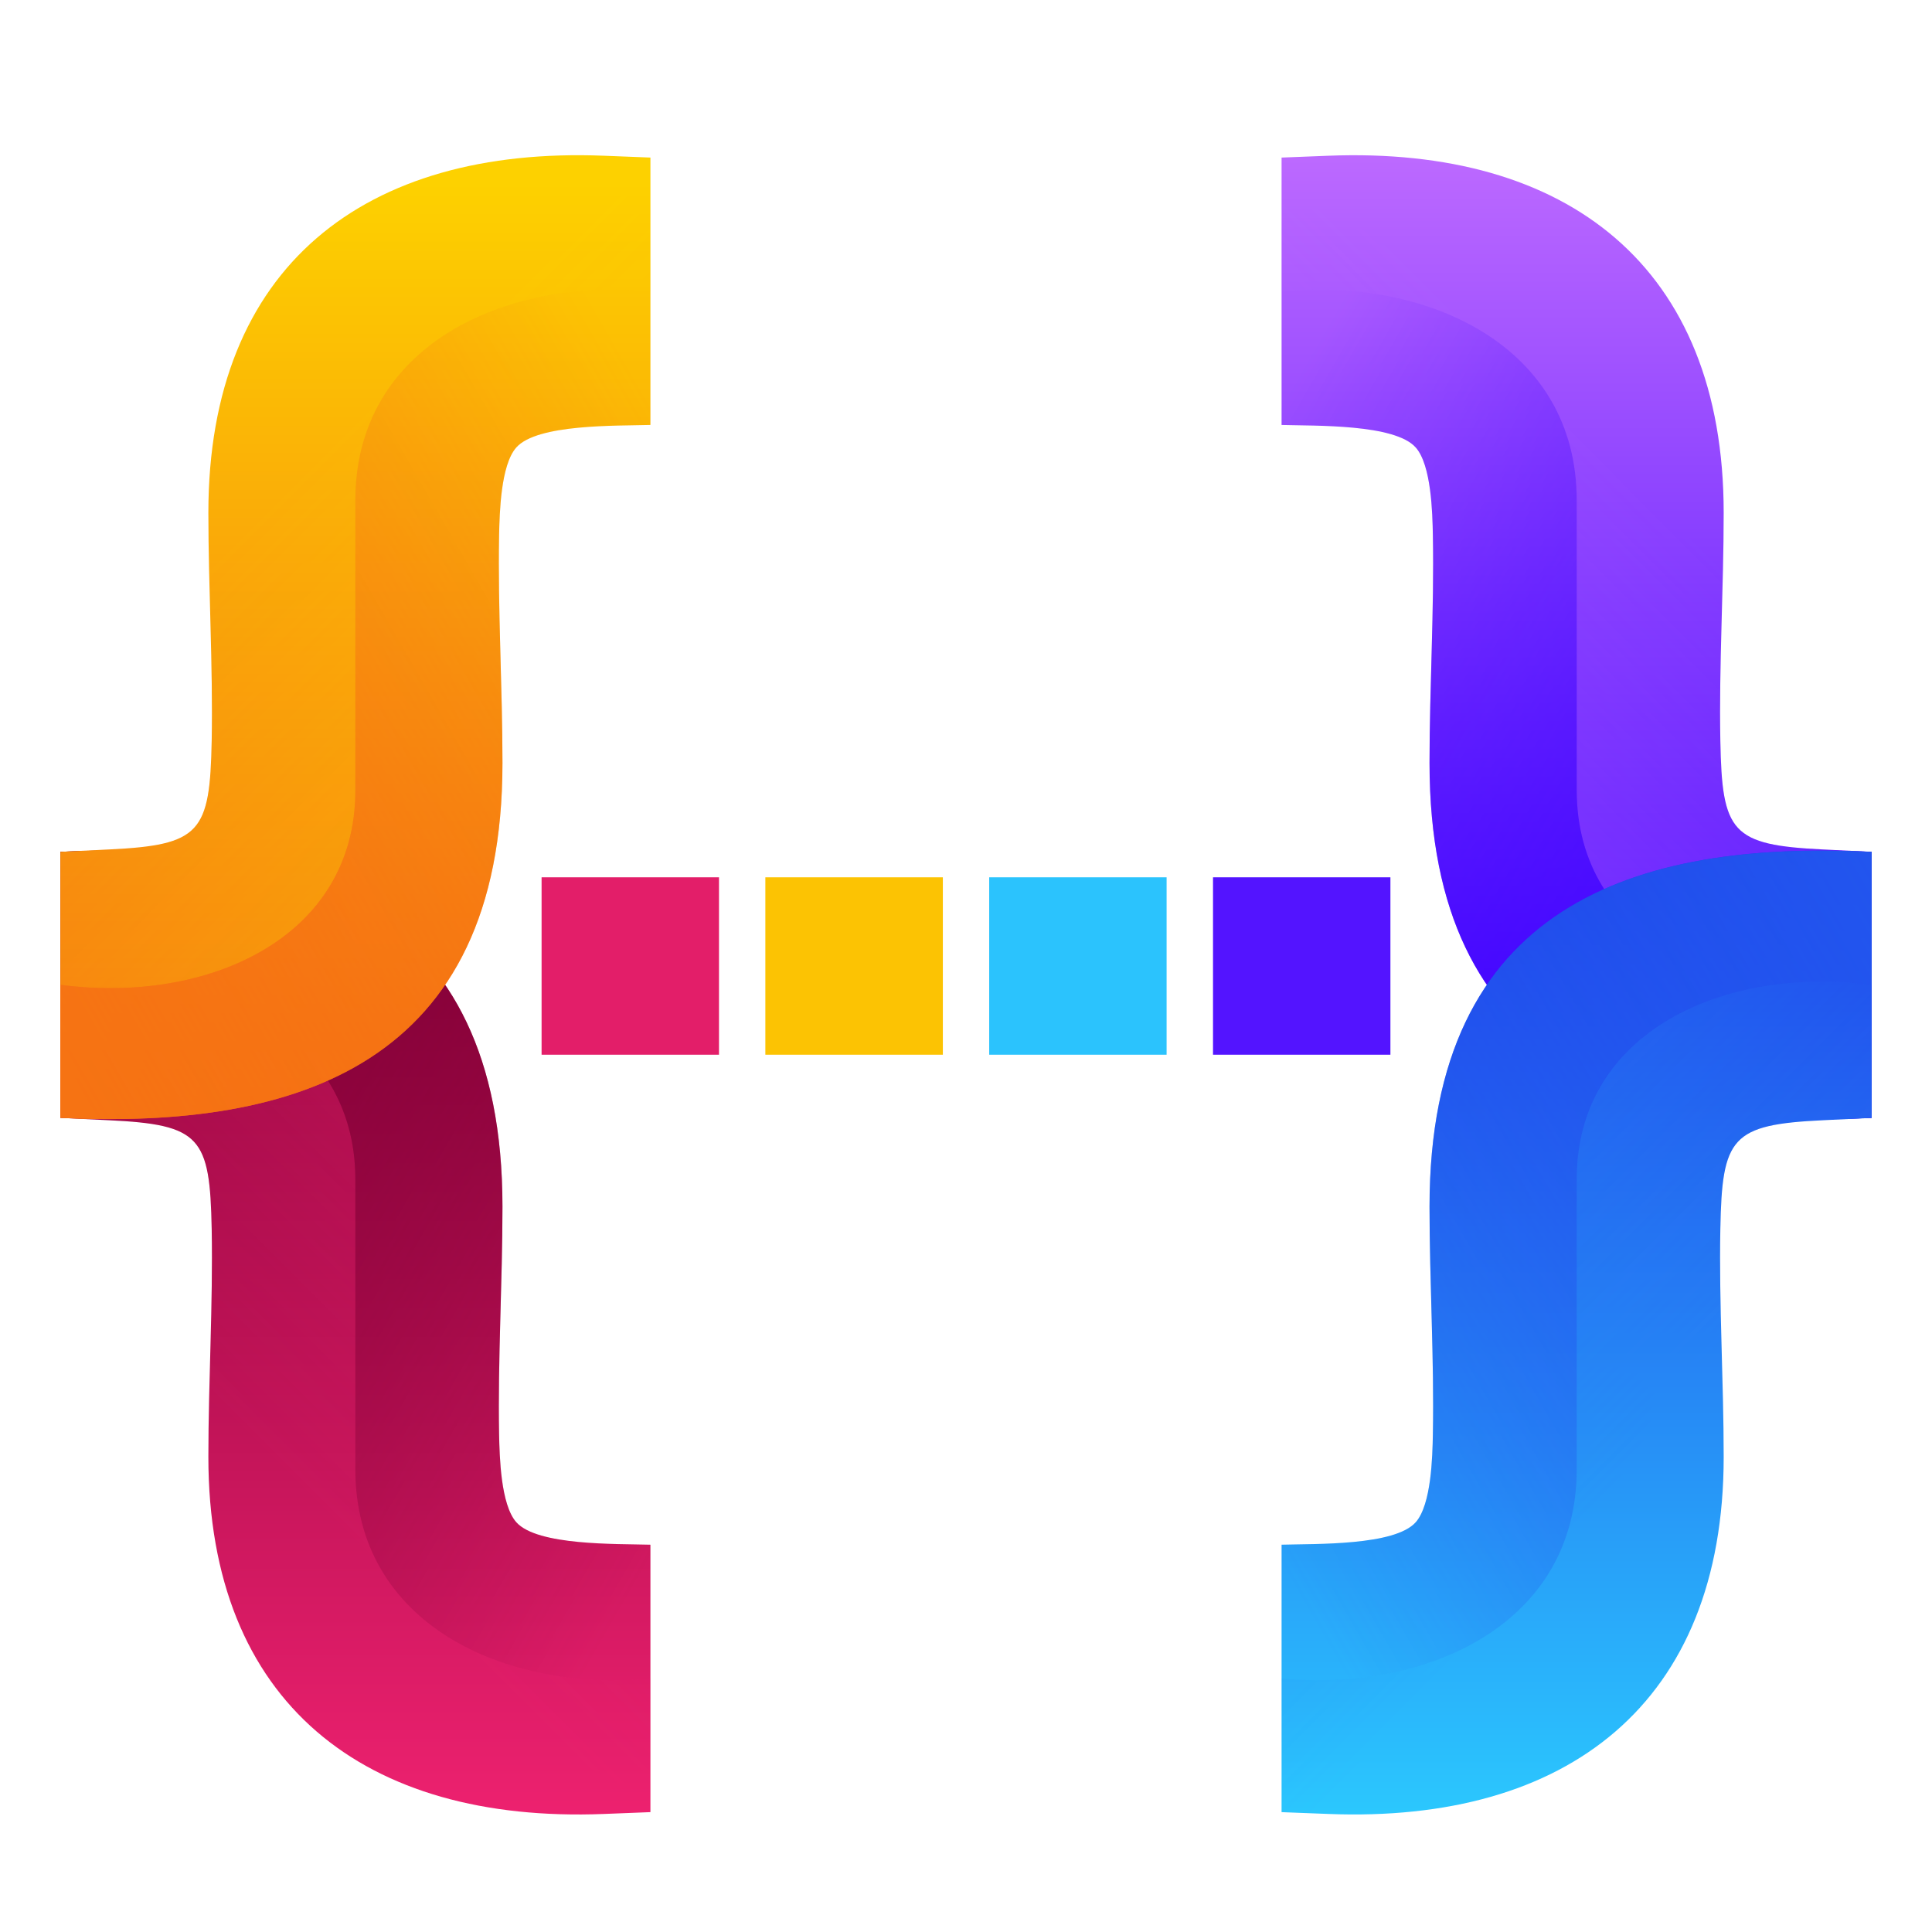
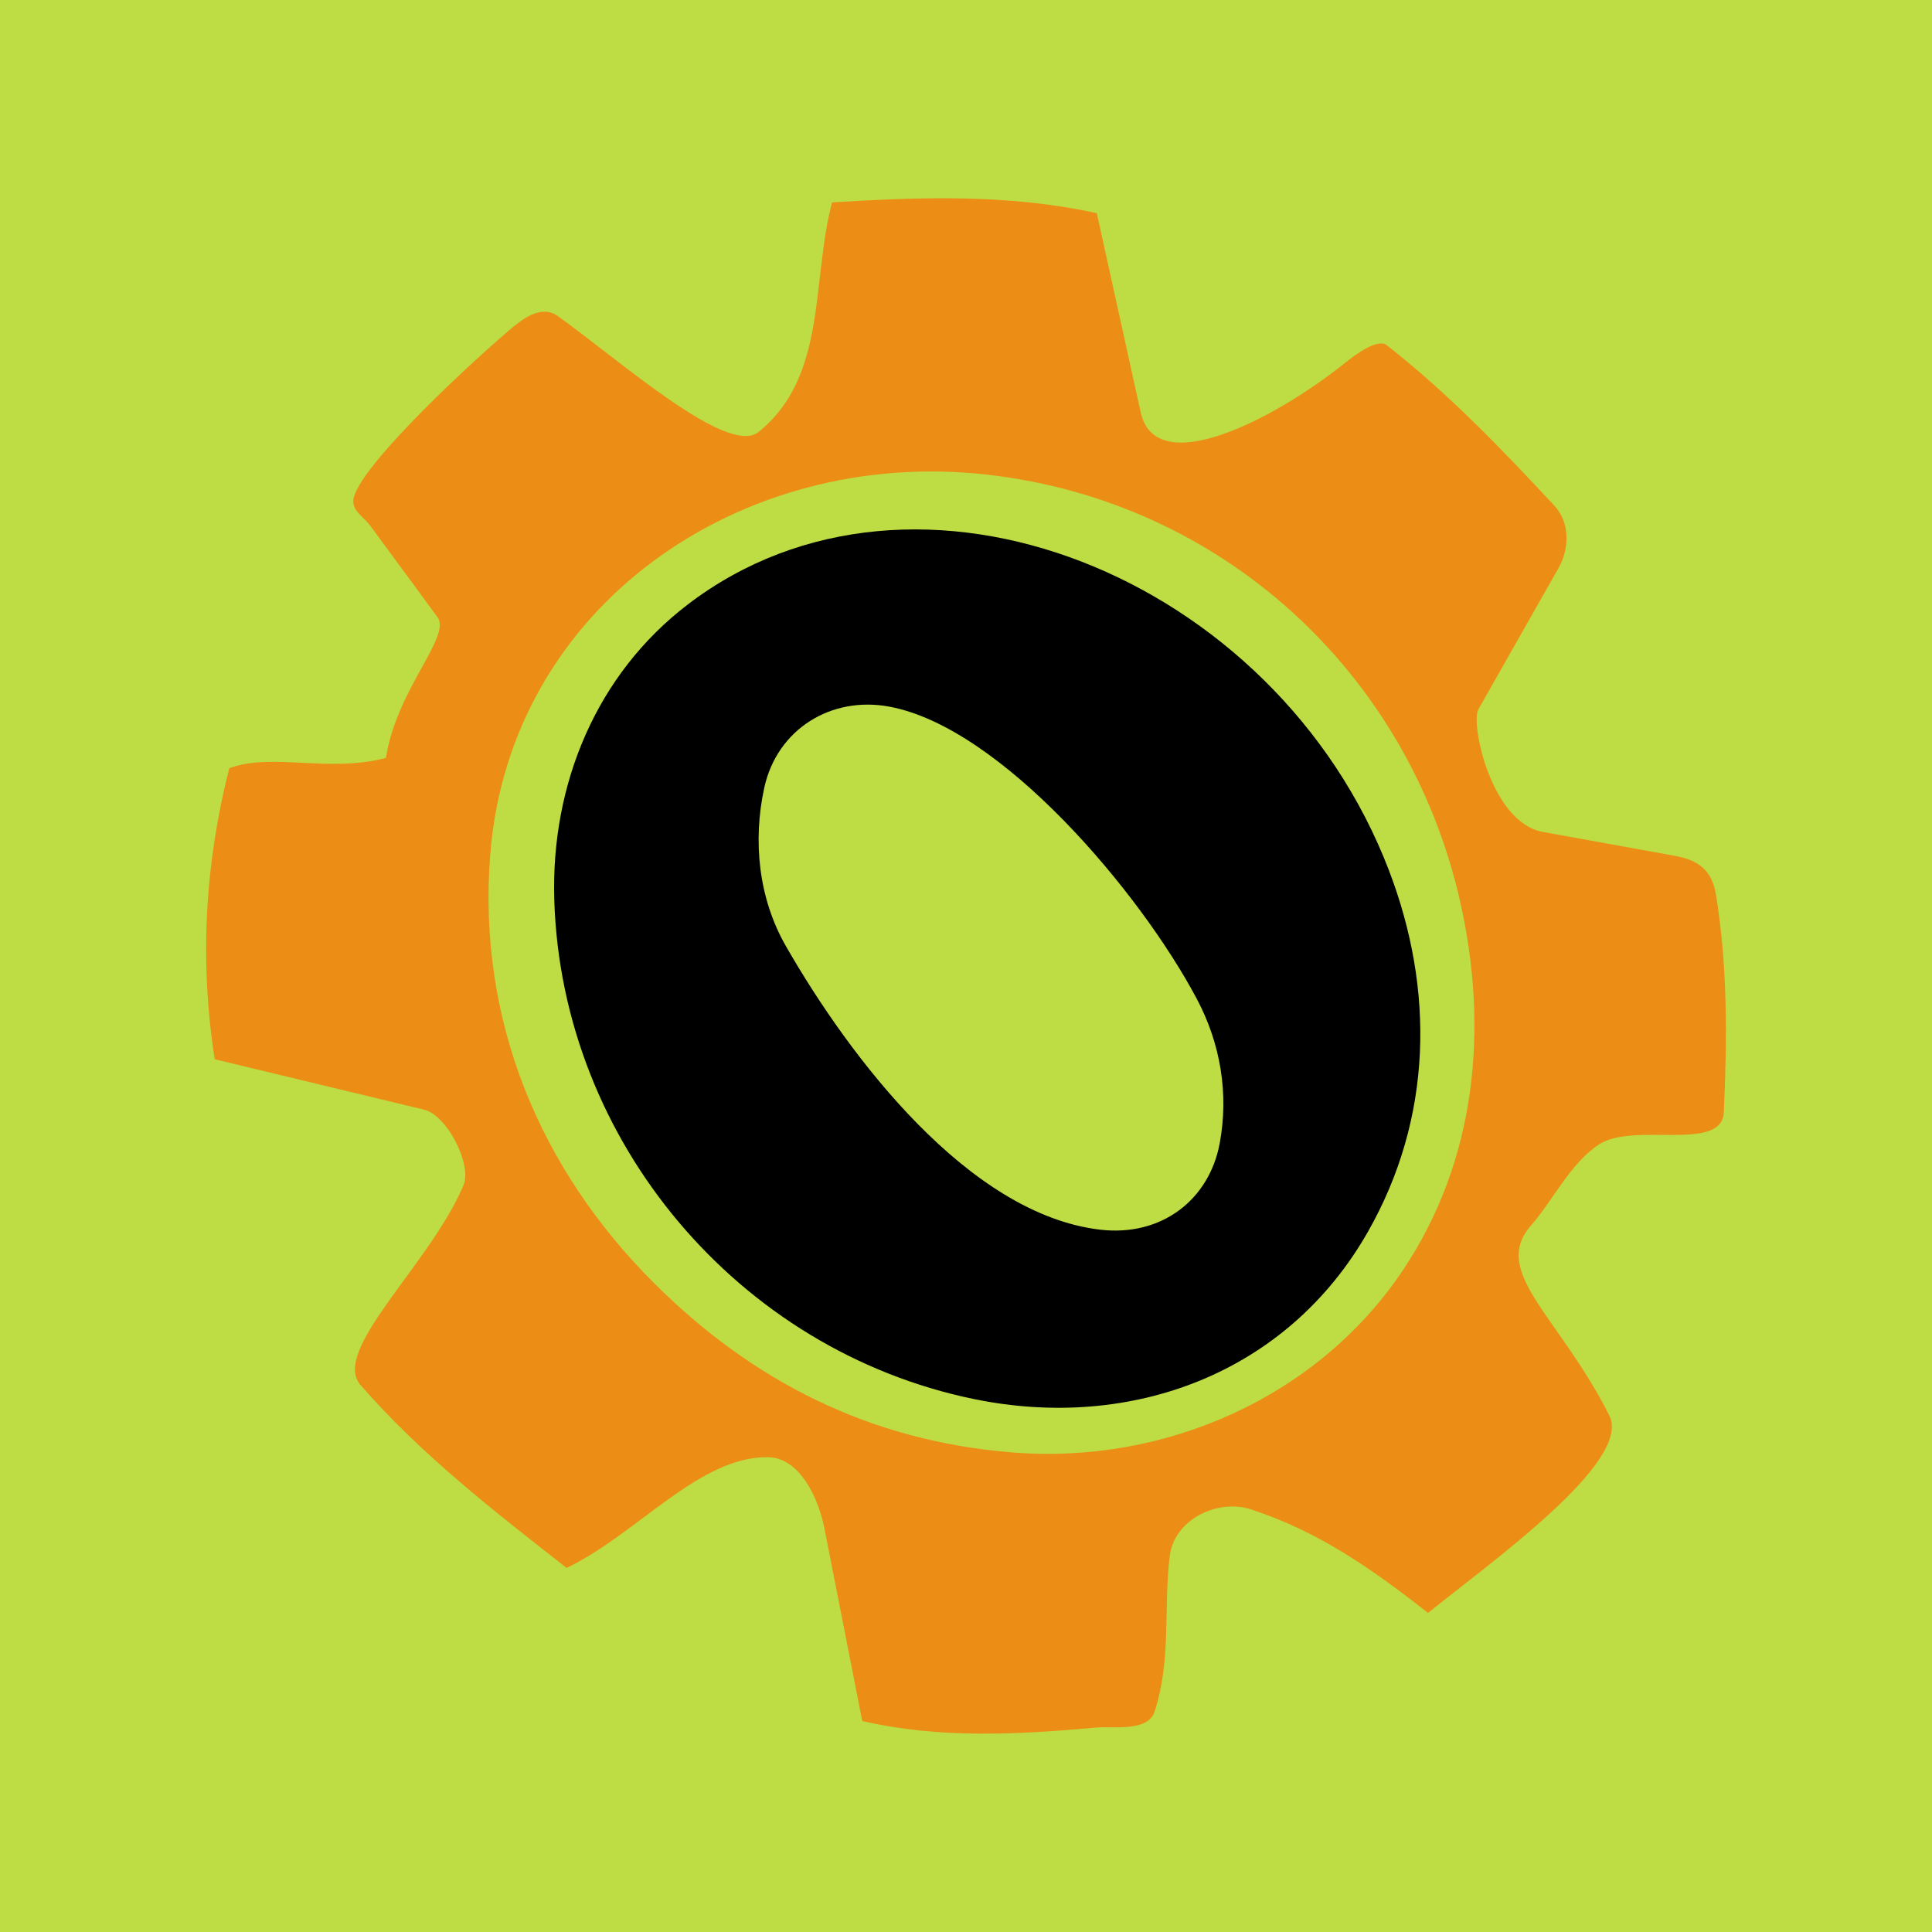
- <svg xmlns="http://www.w3.org/2000/svg" xmlns:xlink="http://www.w3.org/1999/xlink" id="Layer_1" data-name="Layer 1" viewBox="0 0 1080 1080">
+ <svg xmlns="http://www.w3.org/2000/svg" id="Layer_1" data-name="Layer 1" viewBox="0 0 1080 1080">
  <defs>
    <style>
      .cls-1 {
-         mask: url(#mask);
+         fill: #bedc44;
      }

      .cls-2 {
-         fill: #f67313;
-       }
- 
-       .cls-2, .cls-3, .cls-4, .cls-5, .cls-6, .cls-7, .cls-8, .cls-9 {
-         fill-rule: evenodd;
-       }
- 
-       .cls-10 {
-         fill: #2bc3fd;
-       }
- 
-       .cls-11 {
-         fill: url(#linear-gradient-8);
-       }
- 
-       .cls-12 {
-         fill: url(#linear-gradient-7);
-       }
- 
-       .cls-13 {
-         fill: url(#linear-gradient-5);
-       }
- 
-       .cls-14 {
-         fill: url(#linear-gradient-6);
-       }
- 
-       .cls-15 {
-         fill: url(#linear-gradient-9);
-       }
- 
-       .cls-16 {
-         fill: url(#linear-gradient-4);
-       }
- 
-       .cls-17 {
-         fill: url(#linear-gradient-3);
-       }
- 
-       .cls-18 {
-         fill: url(#linear-gradient-2);
-       }
- 
-       .cls-19 {
-         fill: url(#linear-gradient);
-       }
- 
-       .cls-20 {
-         mask: url(#mask-2);
-       }
- 
-       .cls-21 {
-         mask: url(#mask-3);
-       }
- 
-       .cls-22 {
-         mask: url(#mask-4);
-       }
- 
-       .cls-23 {
-         mask: url(#mask-5);
-       }
- 
-       .cls-24 {
-         mask: url(#mask-7);
-       }
- 
-       .cls-25 {
-         mask: url(#mask-6);
-       }
- 
-       .cls-26 {
-         mask: url(#mask-1);
-       }
- 
-       .cls-3 {
-         fill: #830037;
-       }
- 
-       .cls-4 {
-         fill: #2684f5;
-       }
- 
-       .cls-27 {
-         clip-path: url(#clippath-1);
-       }
- 
-       .cls-28 {
-         clip-path: url(#clippath-3);
-       }
- 
-       .cls-29 {
-         clip-path: url(#clippath-2);
-       }
- 
-       .cls-30 {
-         fill: #fcc303;
-       }
- 
-       .cls-31 {
-         clip-rule: evenodd;
-         fill: none;
-       }
- 
-       .cls-32 {
-         fill: url(#linear-gradient-10);
-       }
- 
-       .cls-33 {
-         fill: url(#linear-gradient-11);
-       }
- 
-       .cls-34 {
-         fill: url(#linear-gradient-12);
-       }
- 
-       .cls-5 {
-         fill: #eb206e;
-       }
- 
-       .cls-35 {
-         fill: #e31e69;
-       }
- 
-       .cls-6 {
-         fill: #25e;
-       }
- 
-       .cls-7 {
-         fill: #4004ff;
-       }
- 
-       .cls-8 {
-         fill: #b866ff;
-       }
- 
-       .cls-36 {
-         fill: #5314ff;
-       }
- 
-       .cls-37 {
-         clip-path: url(#clippath);
-       }
- 
-       .cls-9 {
-         fill: #fdd000;
+         fill: #ec8d16;
      }
    </style>
-     <clipPath id="clippath">
-       <path class="cls-31" d="M33.74,476.18v148.72l26.92,1.31c51.56,2.44,56.68,9.4,57.68,60.87.76,42.13-1.86,84.99-1.86,127.32,0,138.03,87.73,204.84,220.96,199.62l26.15-1.03v-149.49c-19-.55-63.26.62-74.96-12.55-8.78-9.86-9.36-36.83-9.64-49.11-.75-42.11,1.89-84.99,1.89-127.33,0-168.73-115.19-204.73-247.15-198.33" />
-     </clipPath>
-     <linearGradient id="linear-gradient" x1="881.34" y1="-1703.07" x2="881.34" y2="-2236.99" gradientTransform="translate(1080 -1222.71) rotate(-180)" gradientUnits="userSpaceOnUse">
-       <stop offset="0" stop-color="#820036" />
-       <stop offset="1" stop-color="#ed216f" />
-     </linearGradient>
-     <linearGradient id="linear-gradient-2" x1="392.28" y1="-1233.42" x2="828.92" y2="-1670.06" gradientTransform="translate(983.99 -844.98) rotate(-180)" gradientUnits="userSpaceOnUse">
-       <stop offset="0" stop-color="#fff" />
-       <stop offset="1" stop-color="#000" />
-     </linearGradient>
-     <mask id="mask" x="33.74" y="548.66" width="329.85" height="465.65" maskUnits="userSpaceOnUse">
-       <rect class="cls-18" x="33.74" y="548.66" width="329.85" height="465.65" />
-     </mask>
-     <linearGradient id="linear-gradient-3" x1="1005.65" y1="-1427.29" x2="589.1" y2="-1667.63" gradientTransform="translate(983.99 -847.06) rotate(-180)" xlink:href="#linear-gradient-2" />
-     <mask id="mask-1" x="33.74" y="475.49" width="329.85" height="463.72" maskUnits="userSpaceOnUse">
-       <rect class="cls-17" x="33.74" y="475.49" width="329.85" height="463.72" />
-     </mask>
-     <clipPath id="clippath-1">
-       <path class="cls-31" d="M33.74,624.9v-148.72l26.92-1.31c51.56-2.45,56.68-9.43,57.68-60.85.76-42.13-1.86-85.01-1.86-127.35,0-138.05,87.73-204.85,220.96-199.62l26.15,1.03v149.47c-19,.55-63.26-.62-74.96,12.56-8.78,9.84-9.36,36.83-9.64,49.08-.75,42.13,1.89,85.01,1.89,127.34,0,168.75-115.19,204.75-247.15,198.35" />
-     </clipPath>
-     <linearGradient id="linear-gradient-4" x1="881.34" y1="-1848.26" x2="881.34" y2="-1324.55" gradientTransform="translate(1080 -1222.71) rotate(-180)" gradientUnits="userSpaceOnUse">
-       <stop offset="0" stop-color="#f56b15" />
-       <stop offset="1" stop-color="#fdd100" />
-     </linearGradient>
-     <linearGradient id="linear-gradient-5" x1="392.2" y1="-1570.49" x2="828.83" y2="-1134.21" gradientTransform="translate(983.99 -858.09) rotate(-180)" xlink:href="#linear-gradient-2" />
-     <mask id="mask-2" x="33.74" y="86.77" width="329.85" height="465.62" maskUnits="userSpaceOnUse">
-       <rect class="cls-13" x="33.74" y="86.78" width="329.85" height="465.62" />
-     </mask>
-     <linearGradient id="linear-gradient-6" x1="1005.69" y1="-1376.82" x2="589.11" y2="-1136.46" gradientTransform="translate(983.99 -855.96) rotate(-180)" xlink:href="#linear-gradient-2" />
-     <mask id="mask-3" x="33.74" y="161.85" width="329.85" height="463.74" maskUnits="userSpaceOnUse">
-       <rect class="cls-14" x="33.74" y="161.85" width="329.85" height="463.74" />
-     </mask>
-     <clipPath id="clippath-2">
-       <path class="cls-31" d="M1046.26,624.9v-148.72l-26.93-1.31c-51.58-2.48-56.69-9.43-57.65-60.88-.79-42.13,1.87-85.01,1.87-127.31,0-138.05-87.74-204.85-220.97-199.62l-26.18,1.03v149.47c18.98.55,63.27-.62,74.98,12.56,8.78,9.84,9.38,36.83,9.6,49.08.79,42.13-1.87,85.01-1.87,127.34,0,168.75,115.21,204.75,247.15,198.35" />
-     </clipPath>
-     <linearGradient id="linear-gradient-7" x1="198.66" y1="-1848.62" x2="198.66" y2="-1311.16" gradientTransform="translate(1080 -1222.71) rotate(-180)" gradientUnits="userSpaceOnUse">
-       <stop offset="0" stop-color="#3a00ff" />
-       <stop offset="1" stop-color="#bc69ff" />
-     </linearGradient>
-     <linearGradient id="linear-gradient-8" x1="567.92" y1="-1570.51" x2="131.26" y2="-1134.2" gradientTransform="translate(1056.09 -858.09) rotate(-180)" xlink:href="#linear-gradient-2" />
-     <mask id="mask-4" x="716.41" y="86.76" width="329.85" height="465.63" maskUnits="userSpaceOnUse">
-       <rect class="cls-11" x="716.41" y="86.76" width="329.85" height="465.63" />
-     </mask>
-     <linearGradient id="linear-gradient-9" x1="-45.56" y1="-1376.81" x2="371.01" y2="-1136.44" gradientTransform="translate(1056.09 -855.96) rotate(-180)" xlink:href="#linear-gradient-2" />
-     <mask id="mask-5" x="716.41" y="161.84" width="329.85" height="463.75" maskUnits="userSpaceOnUse">
-       <rect class="cls-15" x="716.41" y="161.86" width="329.85" height="463.74" />
-     </mask>
-     <clipPath id="clippath-3">
-       <path class="cls-31" d="M1046.26,476.19v148.72l-26.93,1.29c-51.58,2.45-56.69,9.41-57.65,60.87-.79,42.13,1.87,85.01,1.87,127.34,0,138.03-87.74,204.84-220.97,199.6l-26.18-1.01v-149.51c18.98-.55,63.27.64,74.98-12.53,8.78-9.86,9.38-36.84,9.6-49.11.79-42.13-1.87-84.99-1.87-127.33,0-168.73,115.21-204.77,247.15-198.33" />
-     </clipPath>
-     <linearGradient id="linear-gradient-10" x1="198.66" y1="-1636.81" x2="198.66" y2="-2276.83" gradientTransform="translate(1080 -1222.71) rotate(-180)" gradientUnits="userSpaceOnUse">
-       <stop offset="0" stop-color="#1e27e8" />
-       <stop offset="1" stop-color="#2cd2ff" />
-     </linearGradient>
-     <linearGradient id="linear-gradient-11" x1="-45.56" y1="-1427.28" x2="371" y2="-1667.64" gradientTransform="translate(1056.09 -847.06) rotate(-180)" xlink:href="#linear-gradient-2" />
-     <mask id="mask-6" x="716.41" y="475.46" width="329.85" height="463.76" maskUnits="userSpaceOnUse">
-       <rect class="cls-33" x="716.41" y="475.46" width="329.85" height="463.76" />
-     </mask>
-     <linearGradient id="linear-gradient-12" x1="567.8" y1="-1233.42" x2="131.15" y2="-1670.07" gradientTransform="translate(1056.09 -844.98) rotate(-180)" xlink:href="#linear-gradient-2" />
-     <mask id="mask-7" x="716.41" y="548.67" width="329.85" height="465.63" maskUnits="userSpaceOnUse">
-       <rect class="cls-34" x="716.41" y="548.67" width="329.85" height="465.63" />
-     </mask>
  </defs>
+   <rect class="cls-1" x="-43.81" y="-24.53" width="1164.21" height="1164.21" />
  <g>
-     <g class="cls-37">
-       <rect class="cls-19" x="33.74" y="469.78" width="329.85" height="549.45" />
-     </g>
-     <g class="cls-1">
-       <path class="cls-5" d="M33.74,550.54c81.36-10.82,164.9,25.54,164.9,108.76v162.09c0,86.37,83.32,124.59,164.96,116.85v74.75l-26.15,1.03c-133.23,5.21-220.96-61.59-220.96-199.62,0-42.33,2.62-85.2,1.86-127.32-1-51.47-6.12-58.42-57.68-60.87l-26.92-1.31v-74.36Z" />
-     </g>
-     <g class="cls-26">
-       <path class="cls-3" d="M33.74,476.18v74.36c81.36-10.82,164.9,25.54,164.9,108.76v162.09c0,86.37,83.32,124.59,164.96,116.85v-74.74c-19-.55-63.26.62-74.96-12.55-8.78-9.86-9.36-36.83-9.64-49.11-.75-42.11,1.89-84.99,1.89-127.33,0-168.73-115.19-204.73-247.15-198.33" />
-     </g>
-     <g class="cls-27">
-       <rect class="cls-16" x="33.74" y="81.83" width="329.85" height="549.47" />
-     </g>
-     <g class="cls-20">
-       <path class="cls-9" d="M33.74,550.52c81.36,10.82,164.9-25.54,164.9-108.76v-162.1c0-86.35,83.32-124.56,164.96-116.81v-74.75l-26.15-1.03c-133.23-5.23-220.96,61.57-220.96,199.62,0,42.34,2.62,85.22,1.86,127.35-1,51.42-6.12,58.4-57.68,60.85l-26.92,1.31v74.34Z" />
-     </g>
-     <g class="cls-21">
-       <path class="cls-2" d="M33.74,624.9v-74.37c81.36,10.82,164.9-25.54,164.9-108.76v-162.1c0-86.35,83.32-124.56,164.96-116.81v74.72c-19,.55-63.26-.62-74.96,12.56-8.78,9.84-9.36,36.83-9.64,49.08-.75,42.13,1.89,85.01,1.89,127.34,0,168.75-115.19,204.75-247.15,198.35" />
-     </g>
-   </g>
-   <g>
-     <g class="cls-29">
-       <rect class="cls-12" x="716.41" y="81.84" width="329.85" height="549.47" />
-     </g>
-     <g class="cls-22">
-       <path class="cls-8" d="M1046.26,550.53c-81.36,10.82-164.87-25.54-164.87-108.76v-162.1c0-86.35-83.34-124.59-164.98-116.85v-74.72l26.18-1.03c133.23-5.23,220.97,61.57,220.97,199.62,0,42.3-2.66,85.18-1.87,127.31.96,51.46,6.07,58.41,57.65,60.88l26.93,1.31v74.34Z" />
-     </g>
-     <g class="cls-23">
-       <path class="cls-7" d="M1046.26,624.9v-74.37c-81.36,10.82-164.87-25.54-164.87-108.76v-162.1c0-86.35-83.34-124.59-164.98-116.85v74.75c18.98.55,63.27-.62,74.98,12.56,8.78,9.84,9.38,36.83,9.6,49.08.79,42.13-1.87,85.01-1.87,127.34,0,168.75,115.21,204.75,247.15,198.35" />
-     </g>
-     <g class="cls-28">
-       <rect class="cls-32" x="716.41" y="469.75" width="329.85" height="549.49" />
-     </g>
-     <g class="cls-25">
-       <path class="cls-6" d="M1046.26,476.19v74.34c-81.36-10.81-164.87,25.56-164.87,108.78v162.09c0,86.37-83.34,124.57-164.98,116.85v-74.76c18.98-.55,63.27.64,74.98-12.53,8.78-9.86,9.38-36.84,9.6-49.11.79-42.13-1.87-84.99-1.87-127.33,0-168.73,115.21-204.77,247.15-198.33" />
-     </g>
-     <g class="cls-24">
-       <path class="cls-4" d="M1046.26,550.53c-81.36-10.81-164.87,25.56-164.87,108.78v162.09c0,86.37-83.34,124.57-164.98,116.85v74.75l26.18,1.01c133.23,5.23,220.97-61.57,220.97-199.6,0-42.33-2.66-85.22-1.87-127.34.96-51.45,6.07-58.42,57.65-60.87l26.93-1.29v-74.37Z" />
-     </g>
-   </g>
-   <g>
-     <rect class="cls-36" x="678.08" y="490.42" width="99.17" height="99.17" />
-     <rect class="cls-10" x="552.97" y="490.42" width="99.17" height="99.17" />
-     <rect class="cls-30" x="427.84" y="490.42" width="99.22" height="99.17" />
-     <rect class="cls-35" x="302.75" y="490.42" width="99.17" height="99.17" />
+     <path class="cls-2" d="M959.23,500.2c-2.26-13.9-9.79-19.4-23.29-21.84l-73.46-13.3c-29.01-5.25-40.53-60.67-36.07-68.53l44.82-79.01c5.91-10.42,6.72-25.12-2.39-34.91-29.63-31.84-59.17-62.65-94.04-89.95-5.48-3.23-17.85,6.16-22.63,9.99-40.56,32.5-106.16,65.76-114.5,27.9l-24.55-111.36c-49.29-10.87-99-9.04-148-6.05-11.69,44.51-2.6,97.35-41.12,128.36-17.25,13.89-78.19-40.56-112.15-64.78-9.58-6.83-20.38,2.01-27.9,8.47-28.39,24.39-87.43,80.34-86.45,95.49.36,5.52,6.01,8.47,9.63,13.39l37.42,50.89c7.96,10.83-22.9,40.31-28.8,78.74-32.07,8.42-63.89-3.1-87.57,5.72-13.63,53.18-16.73,108.19-8.13,162.71l117.01,28.18c12.9,3.11,26.86,30.66,22.07,42.13-18.37,44.05-74.42,92.46-57.6,111.78,34.03,39.08,74.37,70.25,115.2,102.25,39.38-18.81,74.15-62.5,112.64-61.89,18.34.29,28.46,24.4,31.42,39.45l21.22,108.03c43.21,9.93,85.99,7.68,131.35,3.61,8.56-.77,28.29,2.59,32.02-8.77,9.56-29.13,4.94-58.58,8.52-87.16,2.55-20.34,26.63-32.08,45.4-25.98,37.43,12.15,67.42,33.07,98.98,57.87,34.68-28.06,114.3-84.51,101.35-110.28-27.93-55.6-66.6-80.26-43.78-106.31,12.37-14.13,21.91-34.68,37.88-45.23,19.59-12.95,68.84,4.65,69.89-18.11,1.87-40.92,2.17-81.27-4.37-121.51ZM784.18,710.13c-47.33,70.7-132.6,108.71-218.43,101.79-80.26-6.47-145.44-40.29-199.67-94.2-64.27-63.89-99.19-147.14-92.08-239.6,10.73-139.39,140.06-228.2,277.38-212.84,131.29,14.68,235.5,110.15,264.7,238.02,16.25,71.17,9.43,145.1-31.89,206.83Z" />
+     <path d="M776.51,486.76c-63.15-165.21-264.86-246.13-392.11-148.8-50.67,38.75-76.57,100-74.55,165.23,4.2,135.07,103.09,251.81,234.49,278.87,88.2,18.16,175.35-14.37,220.37-93.55,36.2-63.67,37.22-135.26,11.8-201.74ZM681.82,639.14c-5.79,31.22-32.23,52.45-67.22,48.21-73.1-8.85-139.26-95.63-175.3-158.5-15.32-26.73-18.54-58.74-12.09-88.41,7.12-32.74,37.33-51.51,70-45.41,62.37,11.64,139.88,103.28,171.75,163.22,13.4,25.21,18,53.22,12.86,80.89Z" />
  </g>
</svg>
